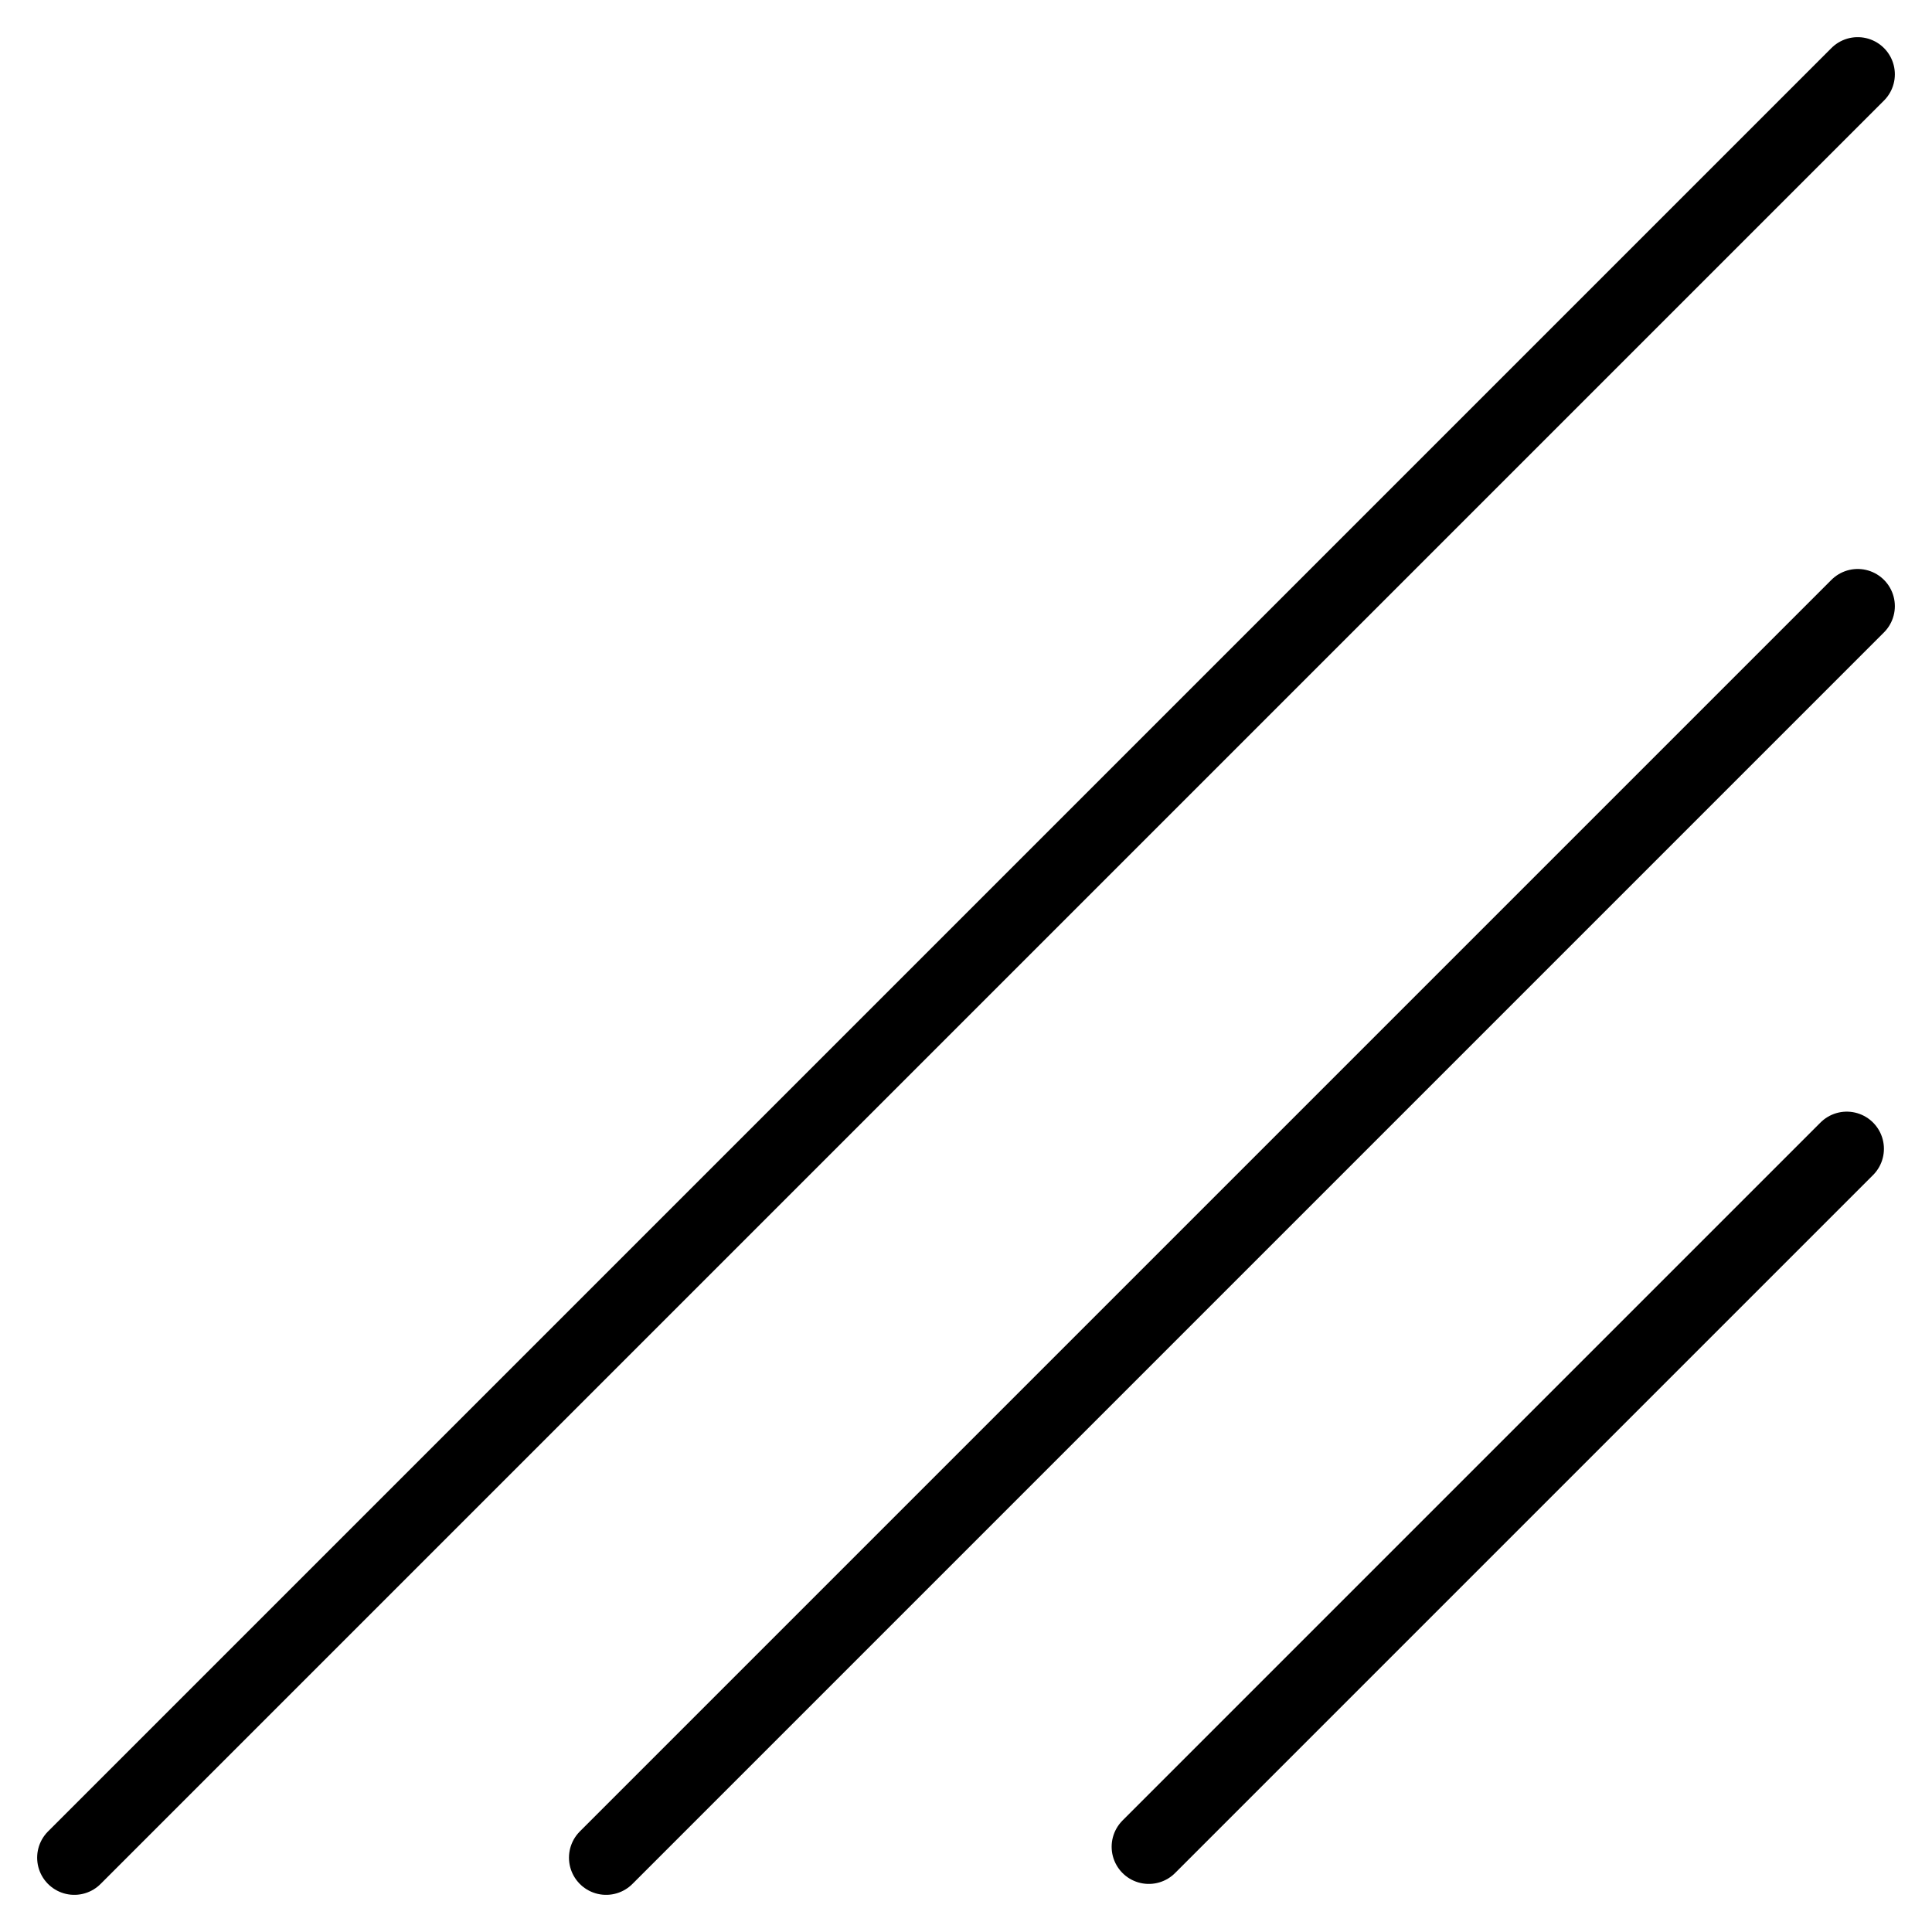
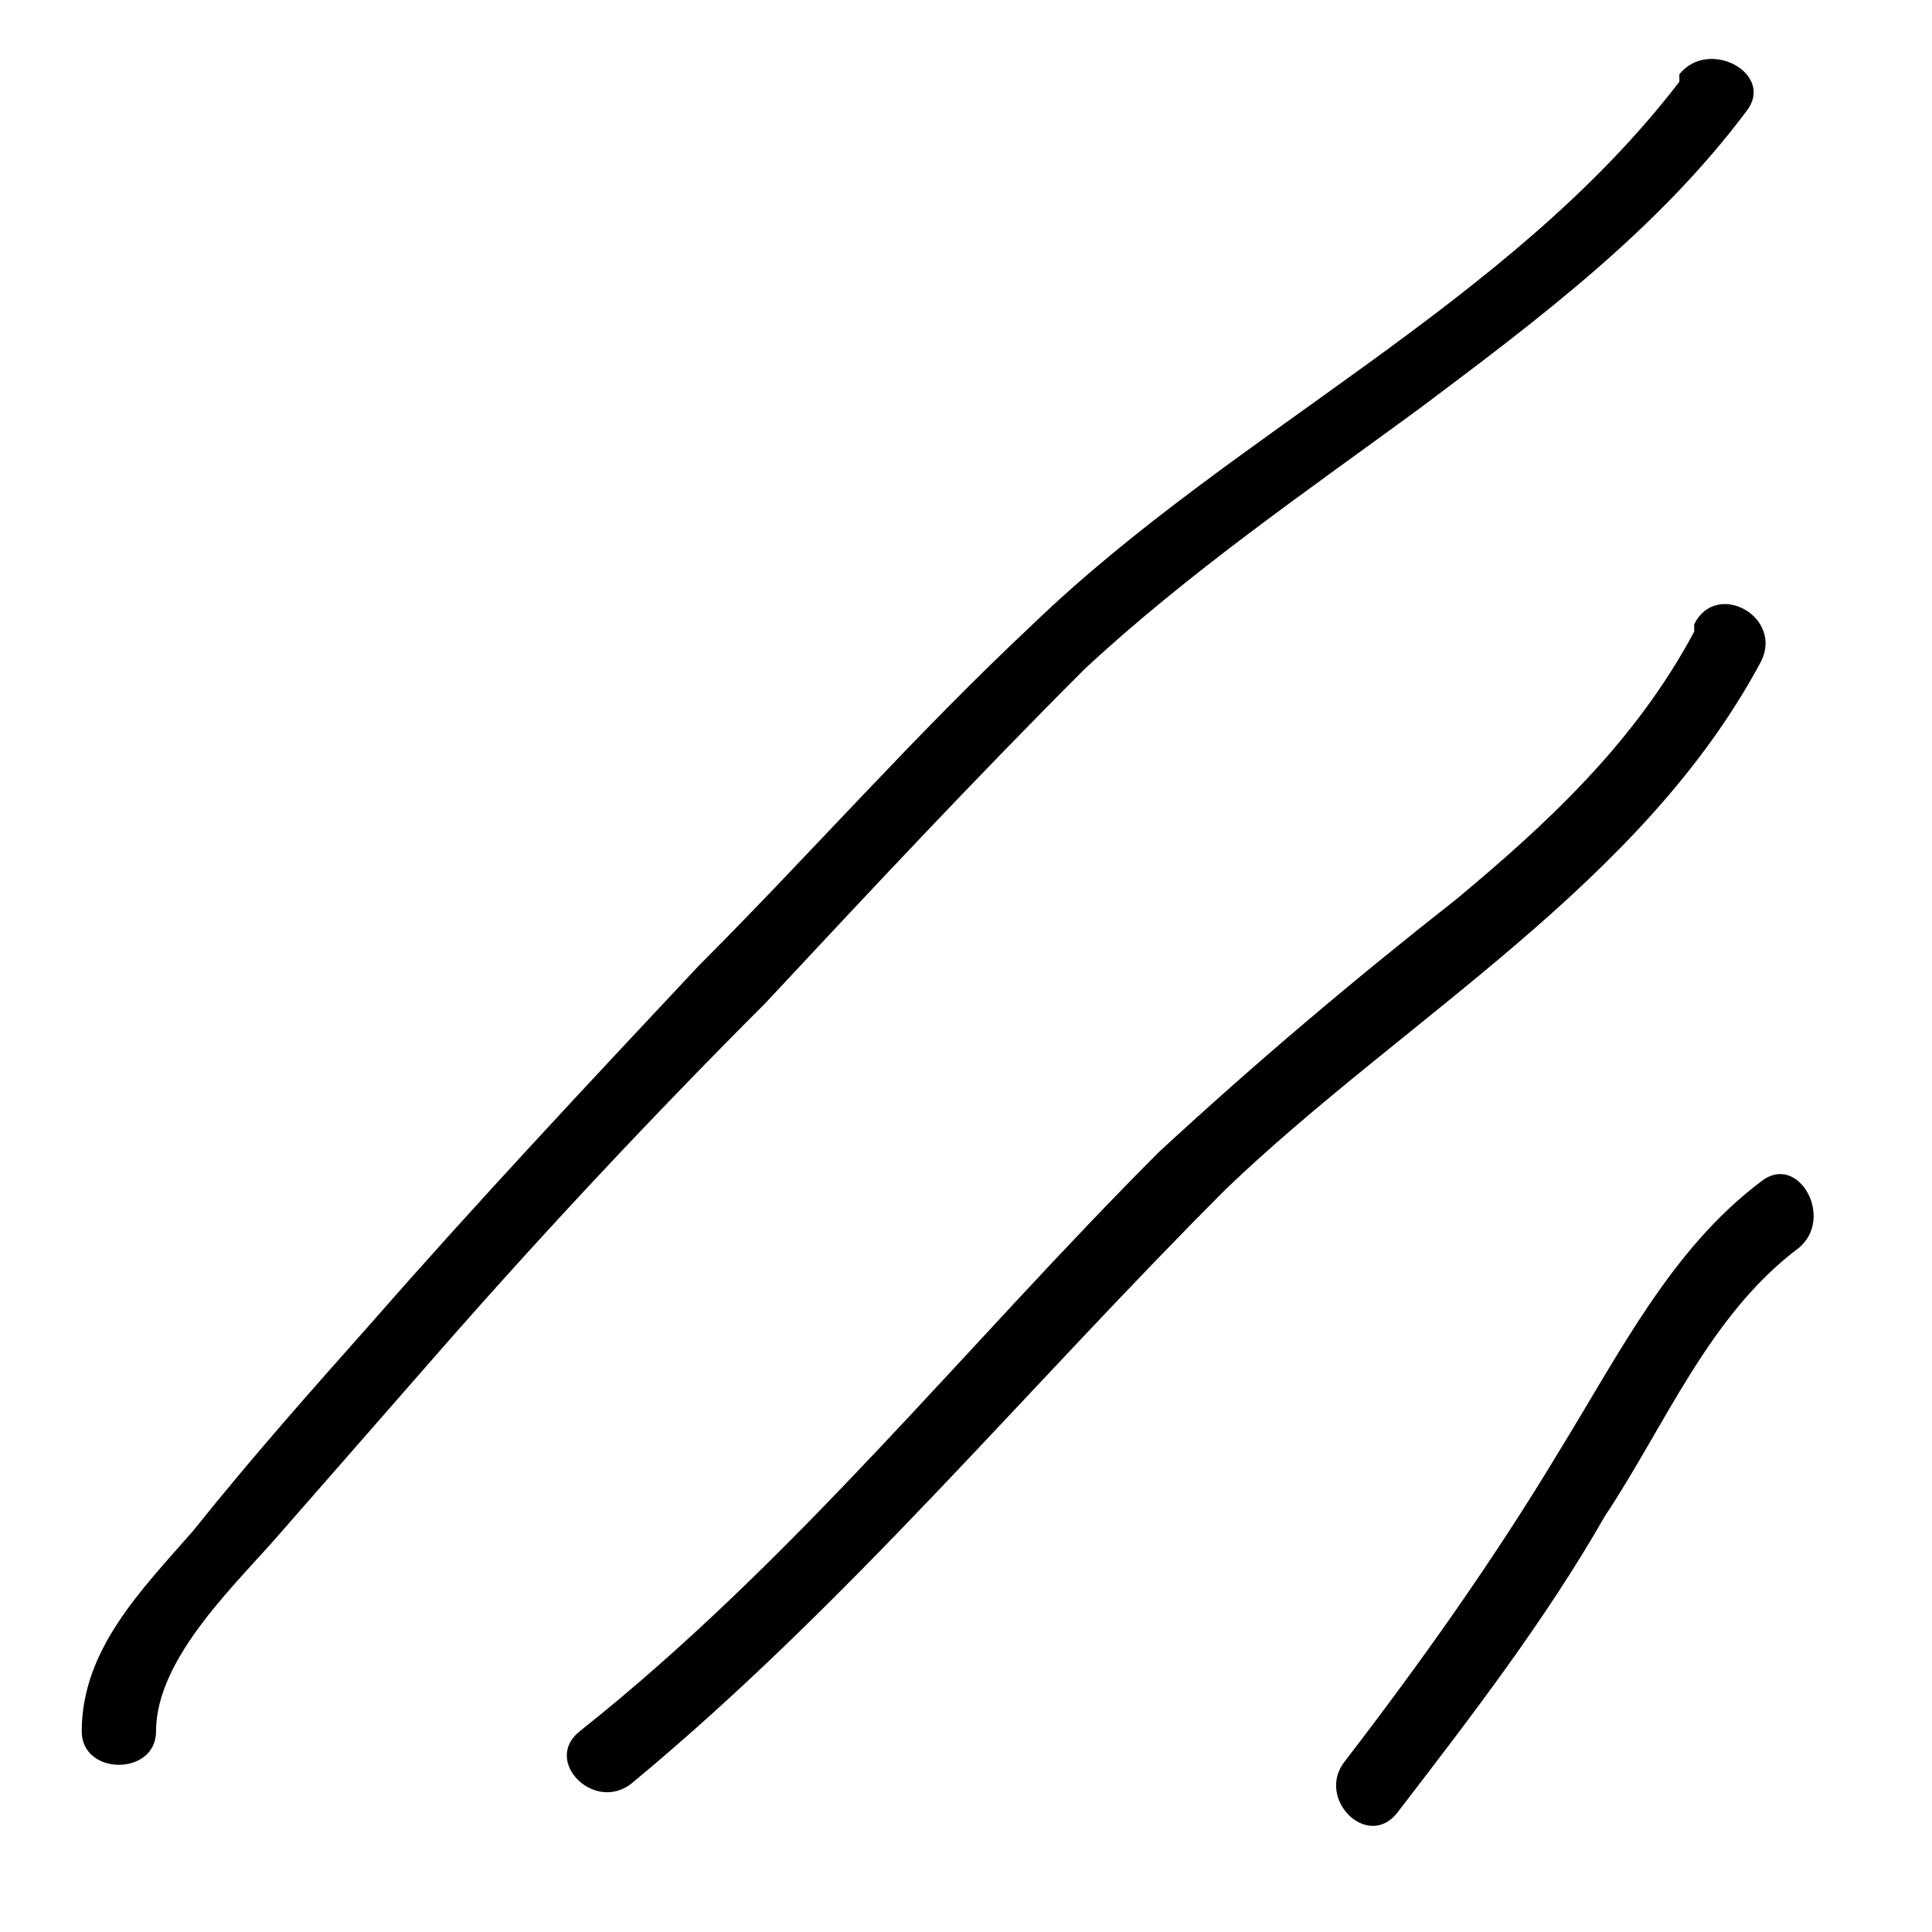
- <svg xmlns="http://www.w3.org/2000/svg" width="26" height="26" viewBox="0 0 26 26" fill="none">
-   <path d="M25 1L1 25" stroke="black" stroke-linecap="round" />
-   <path d="M8.157 25L25 8.157" stroke="black" stroke-linecap="round" />
-   <path d="M24.853 15.46L15.46 24.853" stroke="black" stroke-linecap="round" />
+ <svg xmlns="http://www.w3.org/2000/svg" id="Layer_1" version="1.1" viewBox="0 0 26 26">
+   <path d="M22.6,1.1c-2.3,3-6,4.7-8.7,7.3-1.6,1.5-3,3.1-4.5,4.6-1.5,1.6-3,3.2-4.4,4.8-.8.9-1.6,1.8-2.4,2.8-.7.8-1.5,1.6-1.5,2.7,0,.6,1,.6,1,0,0-1,1.1-2,1.7-2.7.7-.8,1.4-1.6,2.1-2.4,1.4-1.6,2.9-3.2,4.4-4.7,1.4-1.5,2.8-3,4.3-4.5,1.4-1.3,3-2.4,4.5-3.5,1.6-1.2,3.2-2.4,4.4-4,.4-.5-.5-1-.9-.5Z" />
+   <path d="M22.8,8.5c-.8,1.5-2,2.6-3.2,3.6-1.4,1.1-2.7,2.2-4,3.4-2.6,2.6-4.9,5.5-7.8,7.8-.5.4.2,1.1.7.7,2.9-2.4,5.3-5.3,8-8,2.4-2.3,5.6-4.1,7.2-7.1.3-.6-.6-1.1-.9-.5Z" />
+   <path d="M23.7,15.9c-1.2.9-1.9,2.3-2.7,3.6-.9,1.5-1.9,2.9-2.9,4.2-.4.5.3,1.2.7.7,1-1.3,2-2.6,2.8-4,.8-1.2,1.4-2.7,2.6-3.6.5-.4,0-1.3-.5-.9Z" />
</svg>
